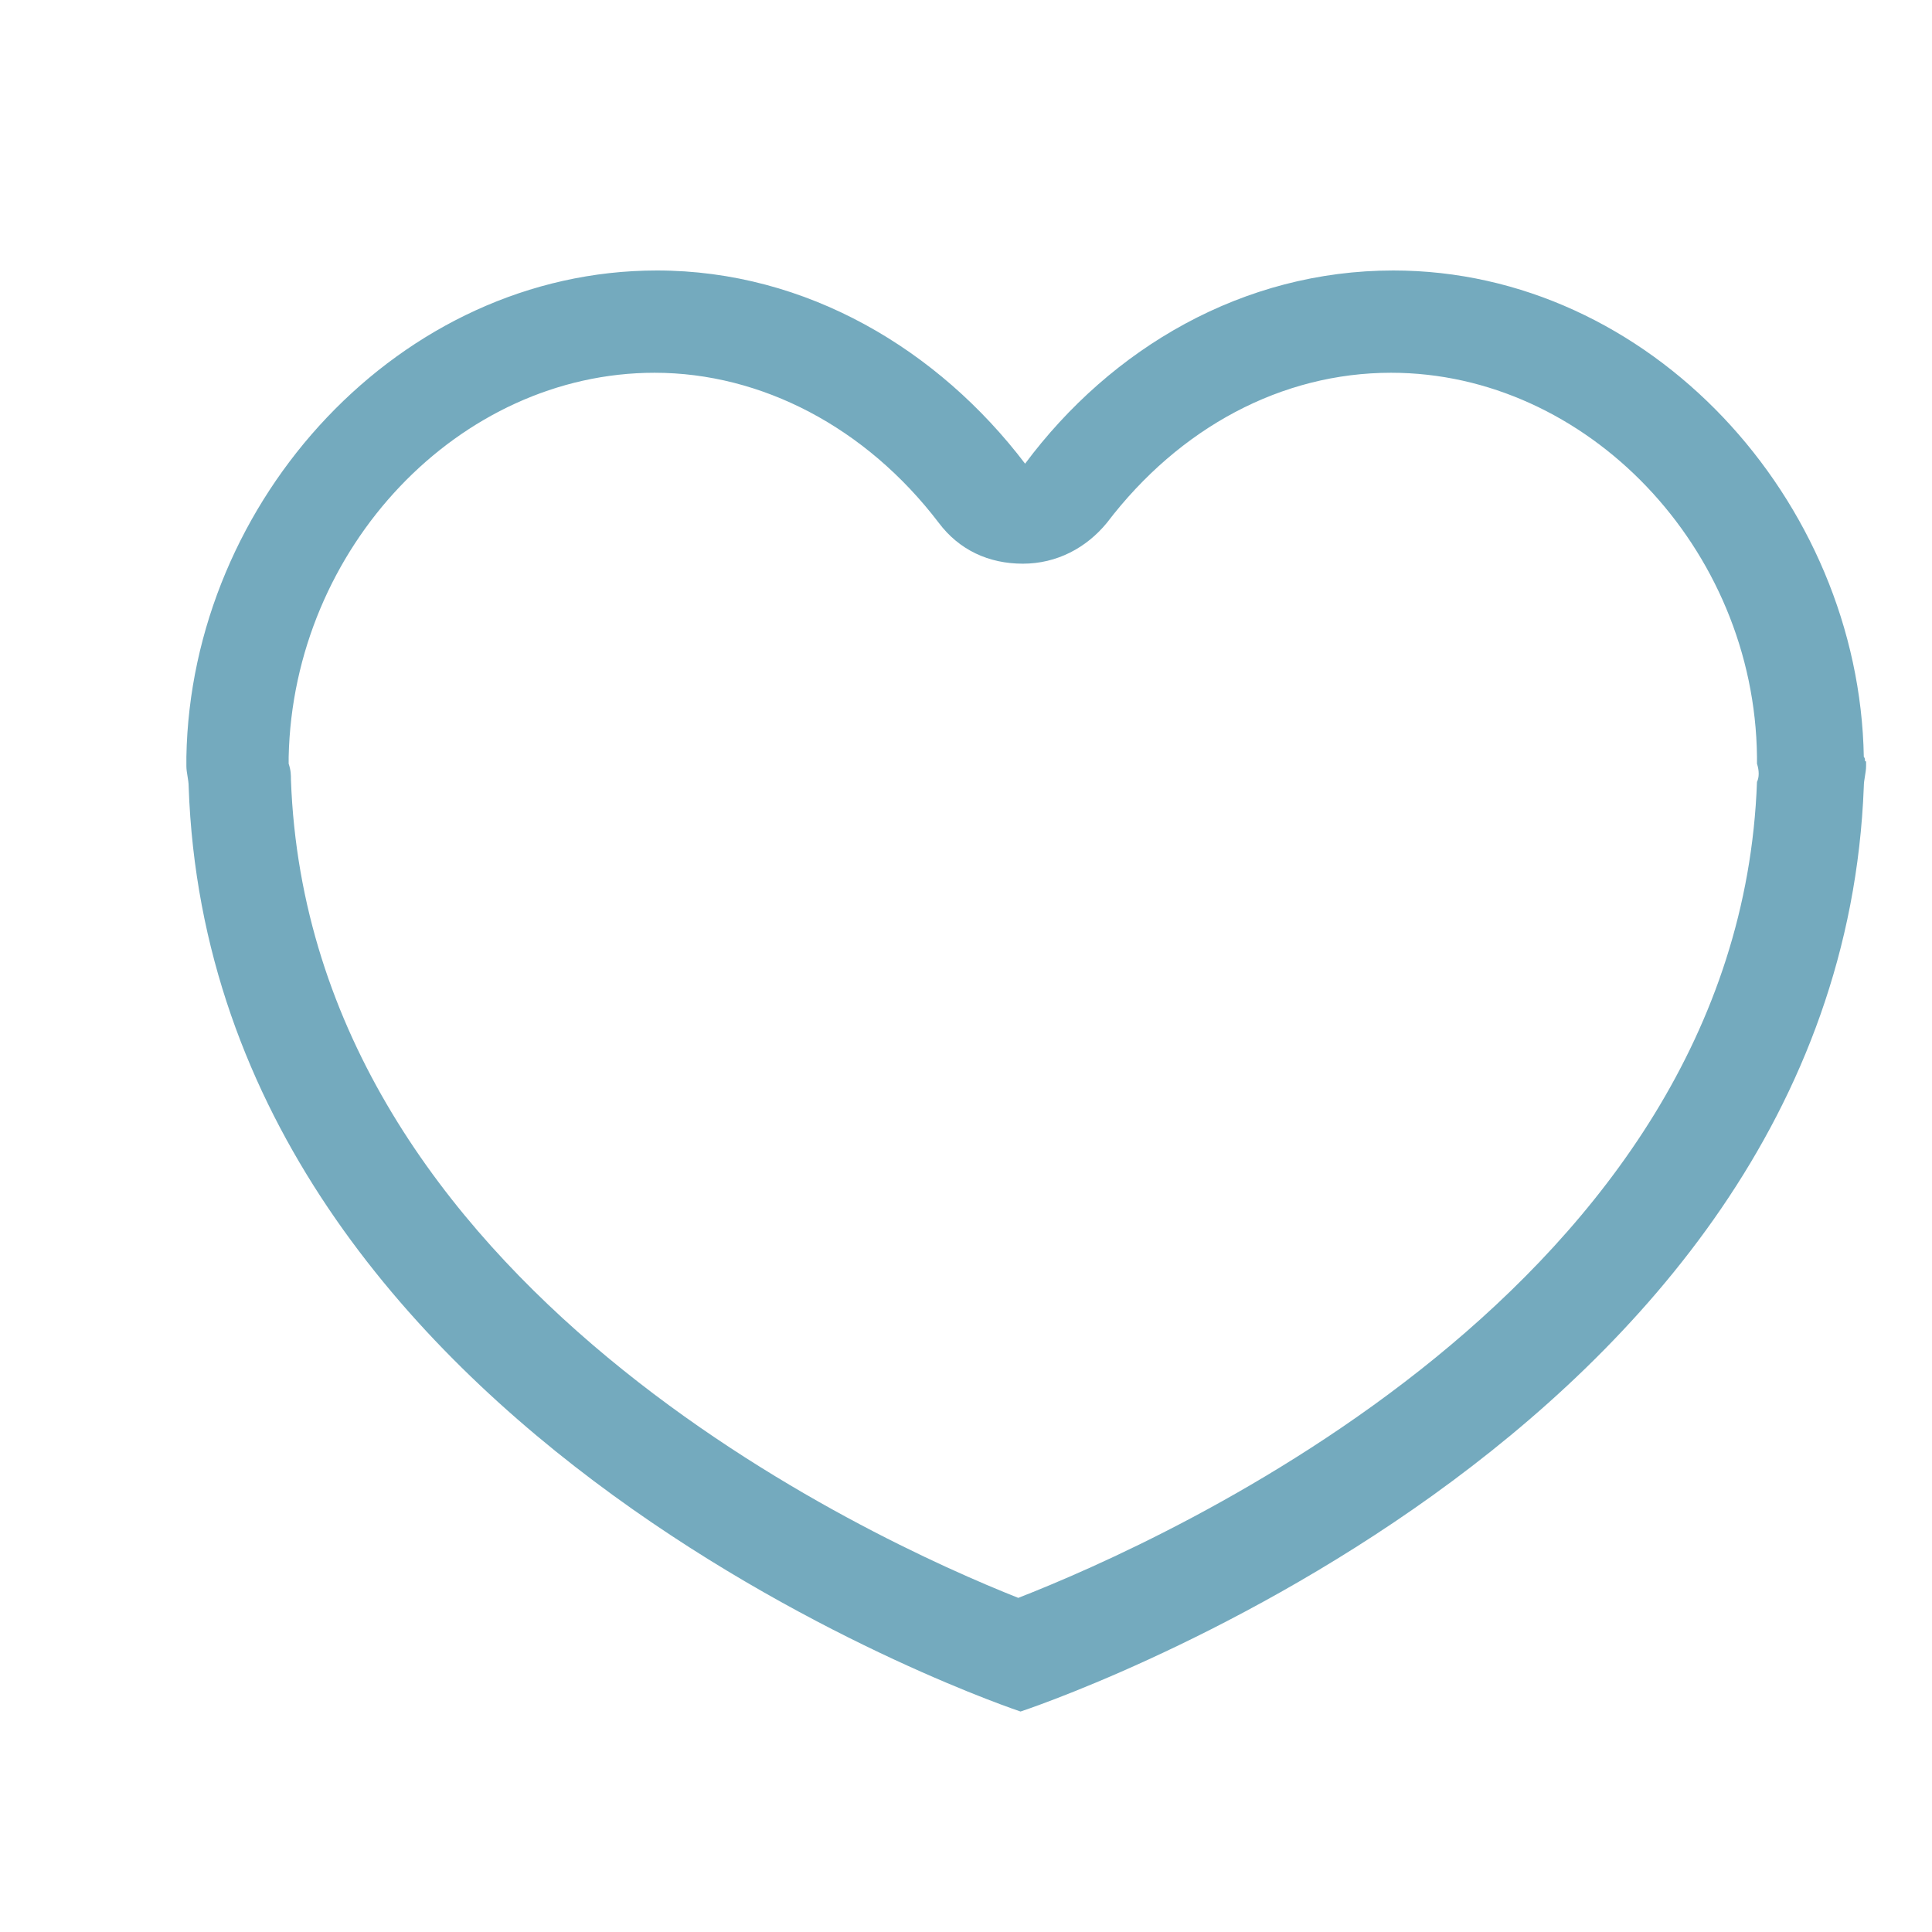
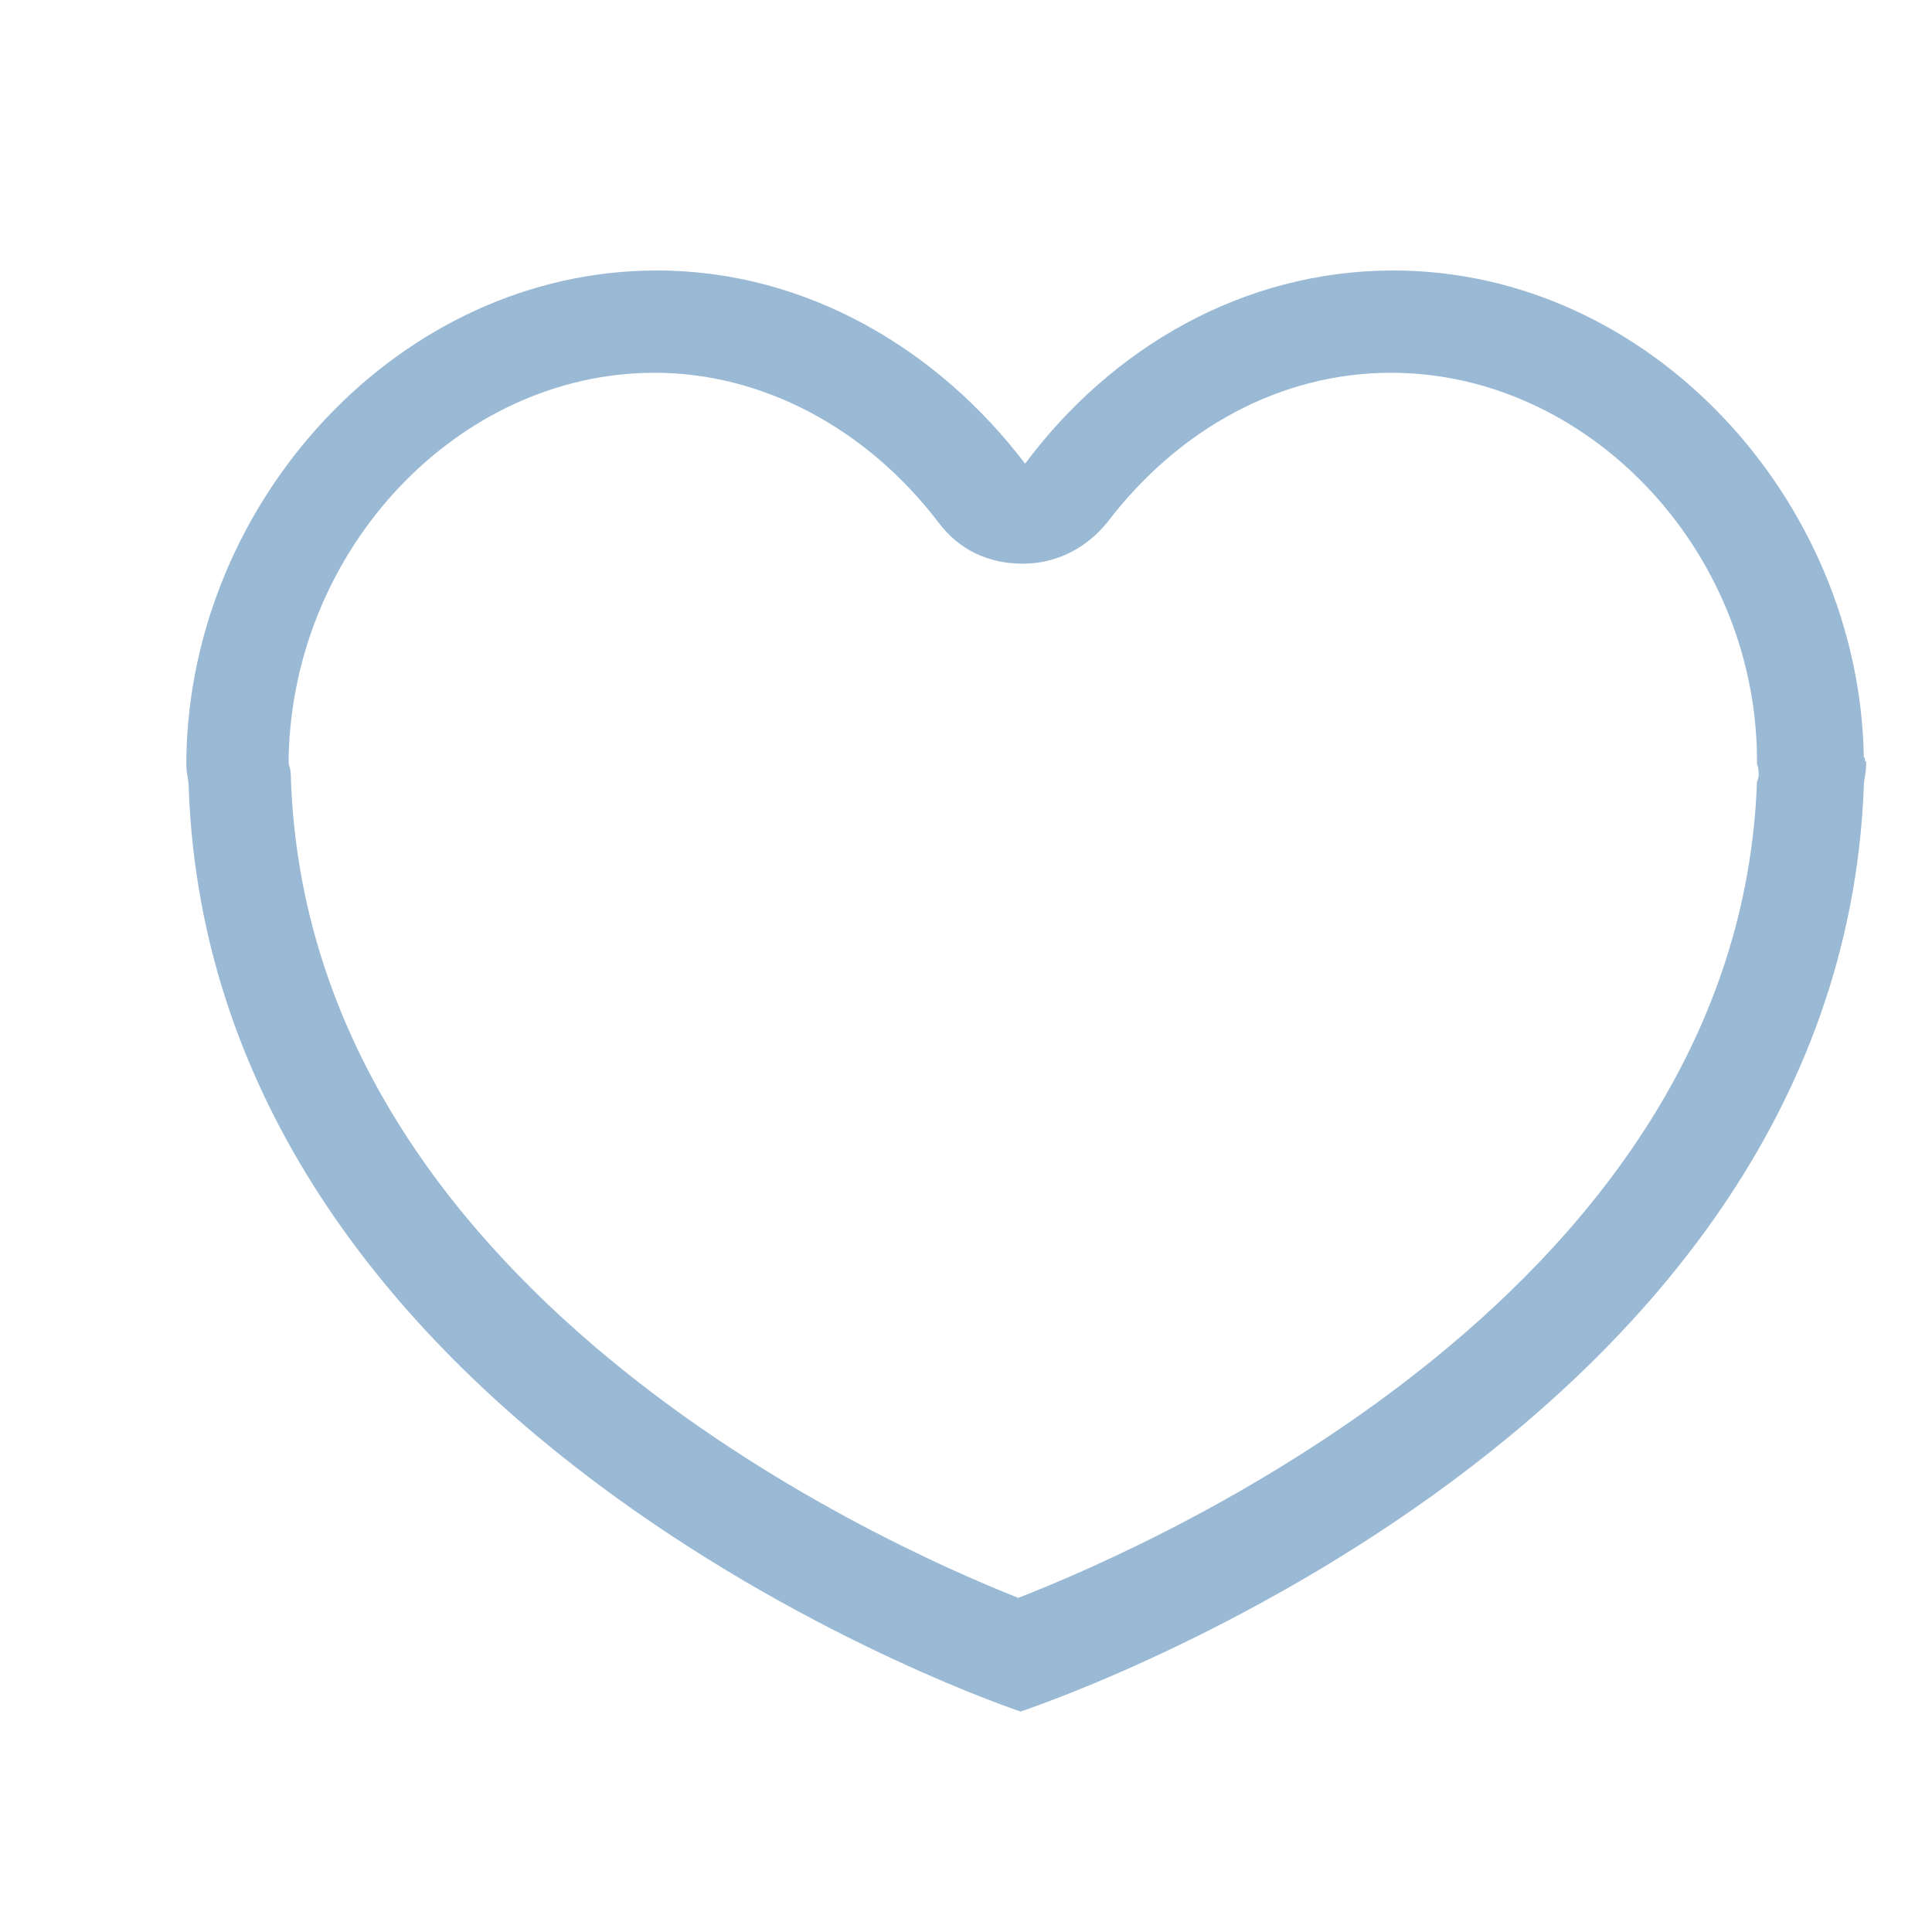
- <svg xmlns="http://www.w3.org/2000/svg" version="1.1" id="Ebene_1" x="0px" y="0px" viewBox="0 0 85 85" enable-background="new 0 0 85 85" xml:space="preserve">
+ <svg xmlns="http://www.w3.org/2000/svg" version="1.1" id="Ebene_1" x="0px" y="0px" viewBox="0 0 85 85" style="enable-background:new 0 0 85 85;" xml:space="preserve">
+   <style type="text/css">
+ 	.st0{fill:#99B9D5;}
+ </style>
  <g>
-     <path fill="#74AABE" d="M82,33.3C81.8,22,72.6,11.9,61.3,11.9c-6.6,0-12.4,3.4-16.2,8.5c-3.8-5-9.6-8.5-16.2-8.5   C17.6,11.9,8.4,22,8.2,33.3h0c0,0.1,0,0.1,0,0.2c0,0.1,0,0.1,0,0.2c0,0.3,0.1,0.6,0.1,0.9c1,28.9,36.6,40.7,36.6,40.7   S80.9,63.5,82,34.6c0-0.3,0.1-0.6,0.1-0.9c0-0.1,0-0.1,0-0.2C82,33.5,82.1,33.4,82,33.3L82,33.3z M77.3,34.4   c-0.8,22.2-26.1,33.4-32.5,35.9c-6.3-2.5-31.2-13.7-32-36c0-0.2,0-0.4-0.1-0.7c0-0.1,0-0.2,0-0.3c0.2-9.2,7.5-16.9,16.1-16.9   c4.7,0,9.3,2.4,12.5,6.6c0.9,1.2,2.2,1.8,3.7,1.8c1.5,0,2.8-0.7,3.7-1.8c3.2-4.2,7.7-6.6,12.5-6.6c8.6,0,16,7.7,16.1,16.9   c0,0.1,0,0.2,0,0.3C77.4,33.9,77.4,34.2,77.3,34.4z" />
+     <path class="st0" d="M82,33.3C81.8,22,72.6,11.9,61.3,11.9c-6.6,0-12.4,3.4-16.2,8.5c-3.8-5-9.6-8.5-16.2-8.5   C17.6,11.9,8.4,22,8.2,33.3l0,0c0,0.1,0,0.1,0,0.2c0,0.1,0,0.1,0,0.2c0,0.3,0.1,0.6,0.1,0.9c1,28.9,36.6,40.7,36.6,40.7   s36-11.8,37.1-40.7c0-0.3,0.1-0.6,0.1-0.9c0-0.1,0-0.1,0-0.2C82,33.5,82.1,33.4,82,33.3L82,33.3z M77.3,34.4   c-0.8,22.2-26.1,33.4-32.5,35.9c-6.3-2.5-31.2-13.7-32-36c0-0.2,0-0.4-0.1-0.7c0-0.1,0-0.2,0-0.3c0.2-9.2,7.5-16.9,16.1-16.9   c4.7,0,9.3,2.4,12.5,6.6c0.9,1.2,2.2,1.8,3.7,1.8s2.8-0.7,3.7-1.8c3.2-4.2,7.7-6.6,12.5-6.6c8.6,0,16,7.7,16.1,16.9   c0,0.1,0,0.2,0,0.3C77.4,33.9,77.4,34.2,77.3,34.4z" />
  </g>
</svg>
